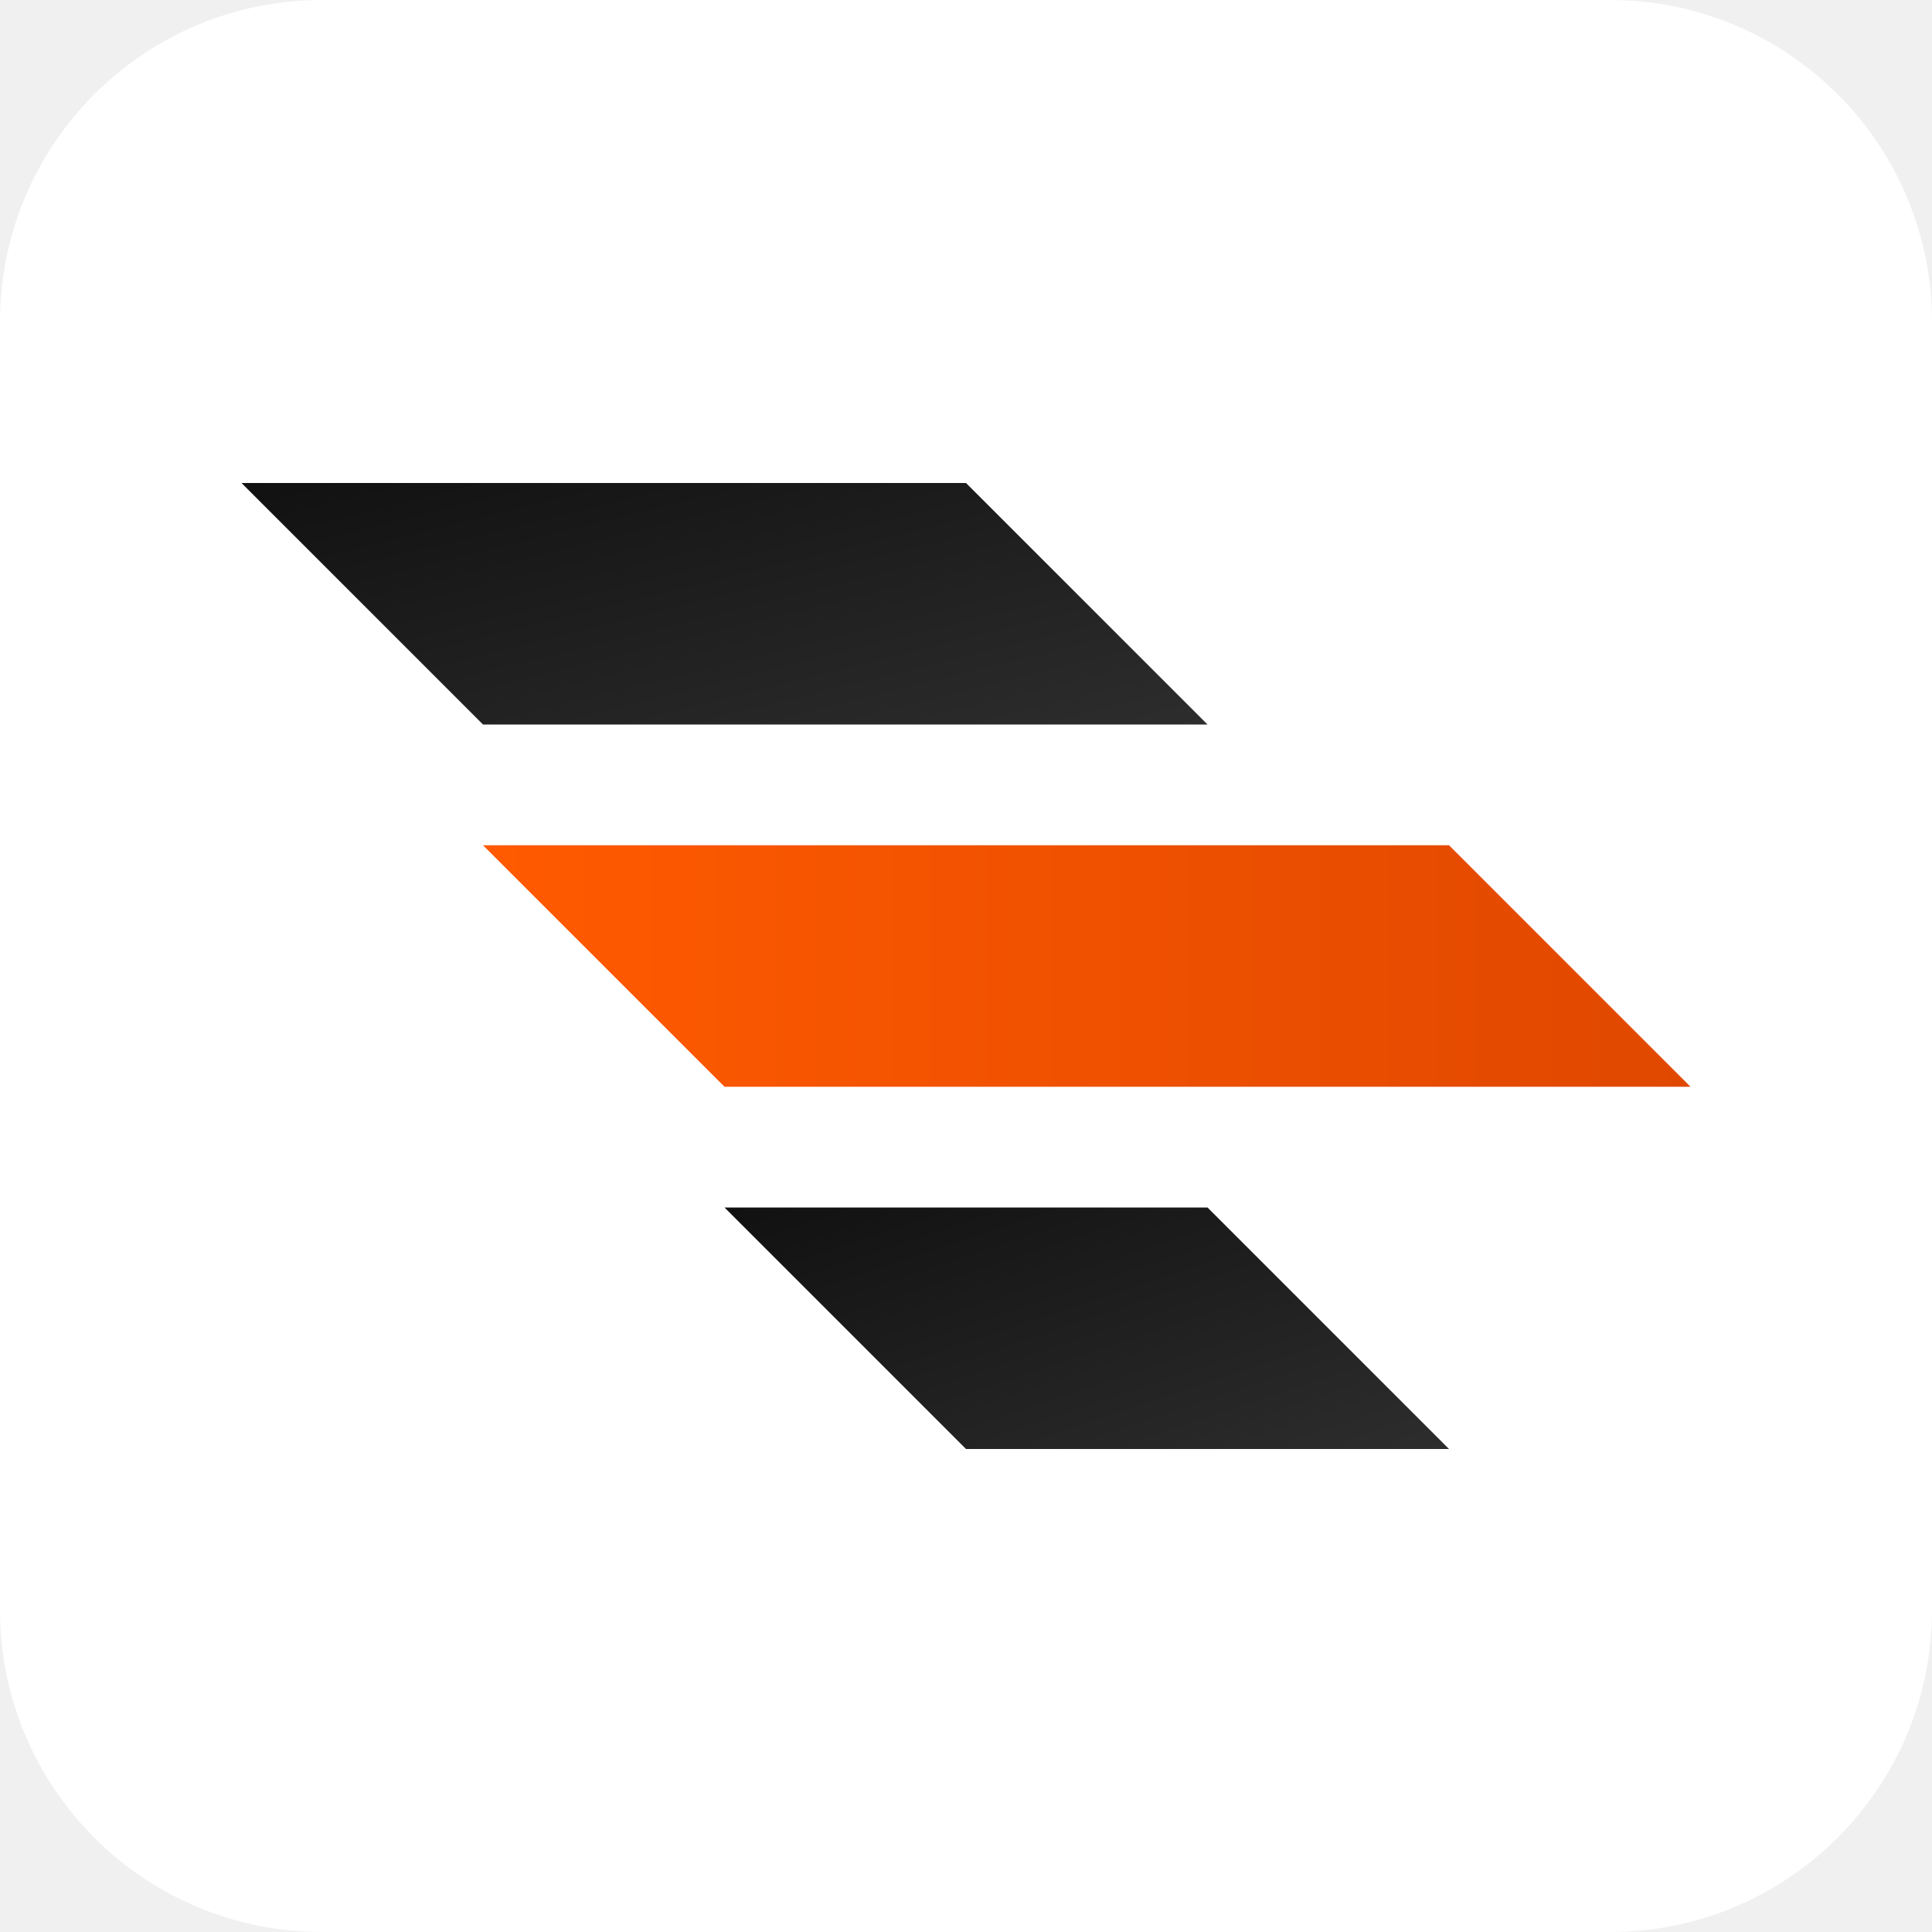
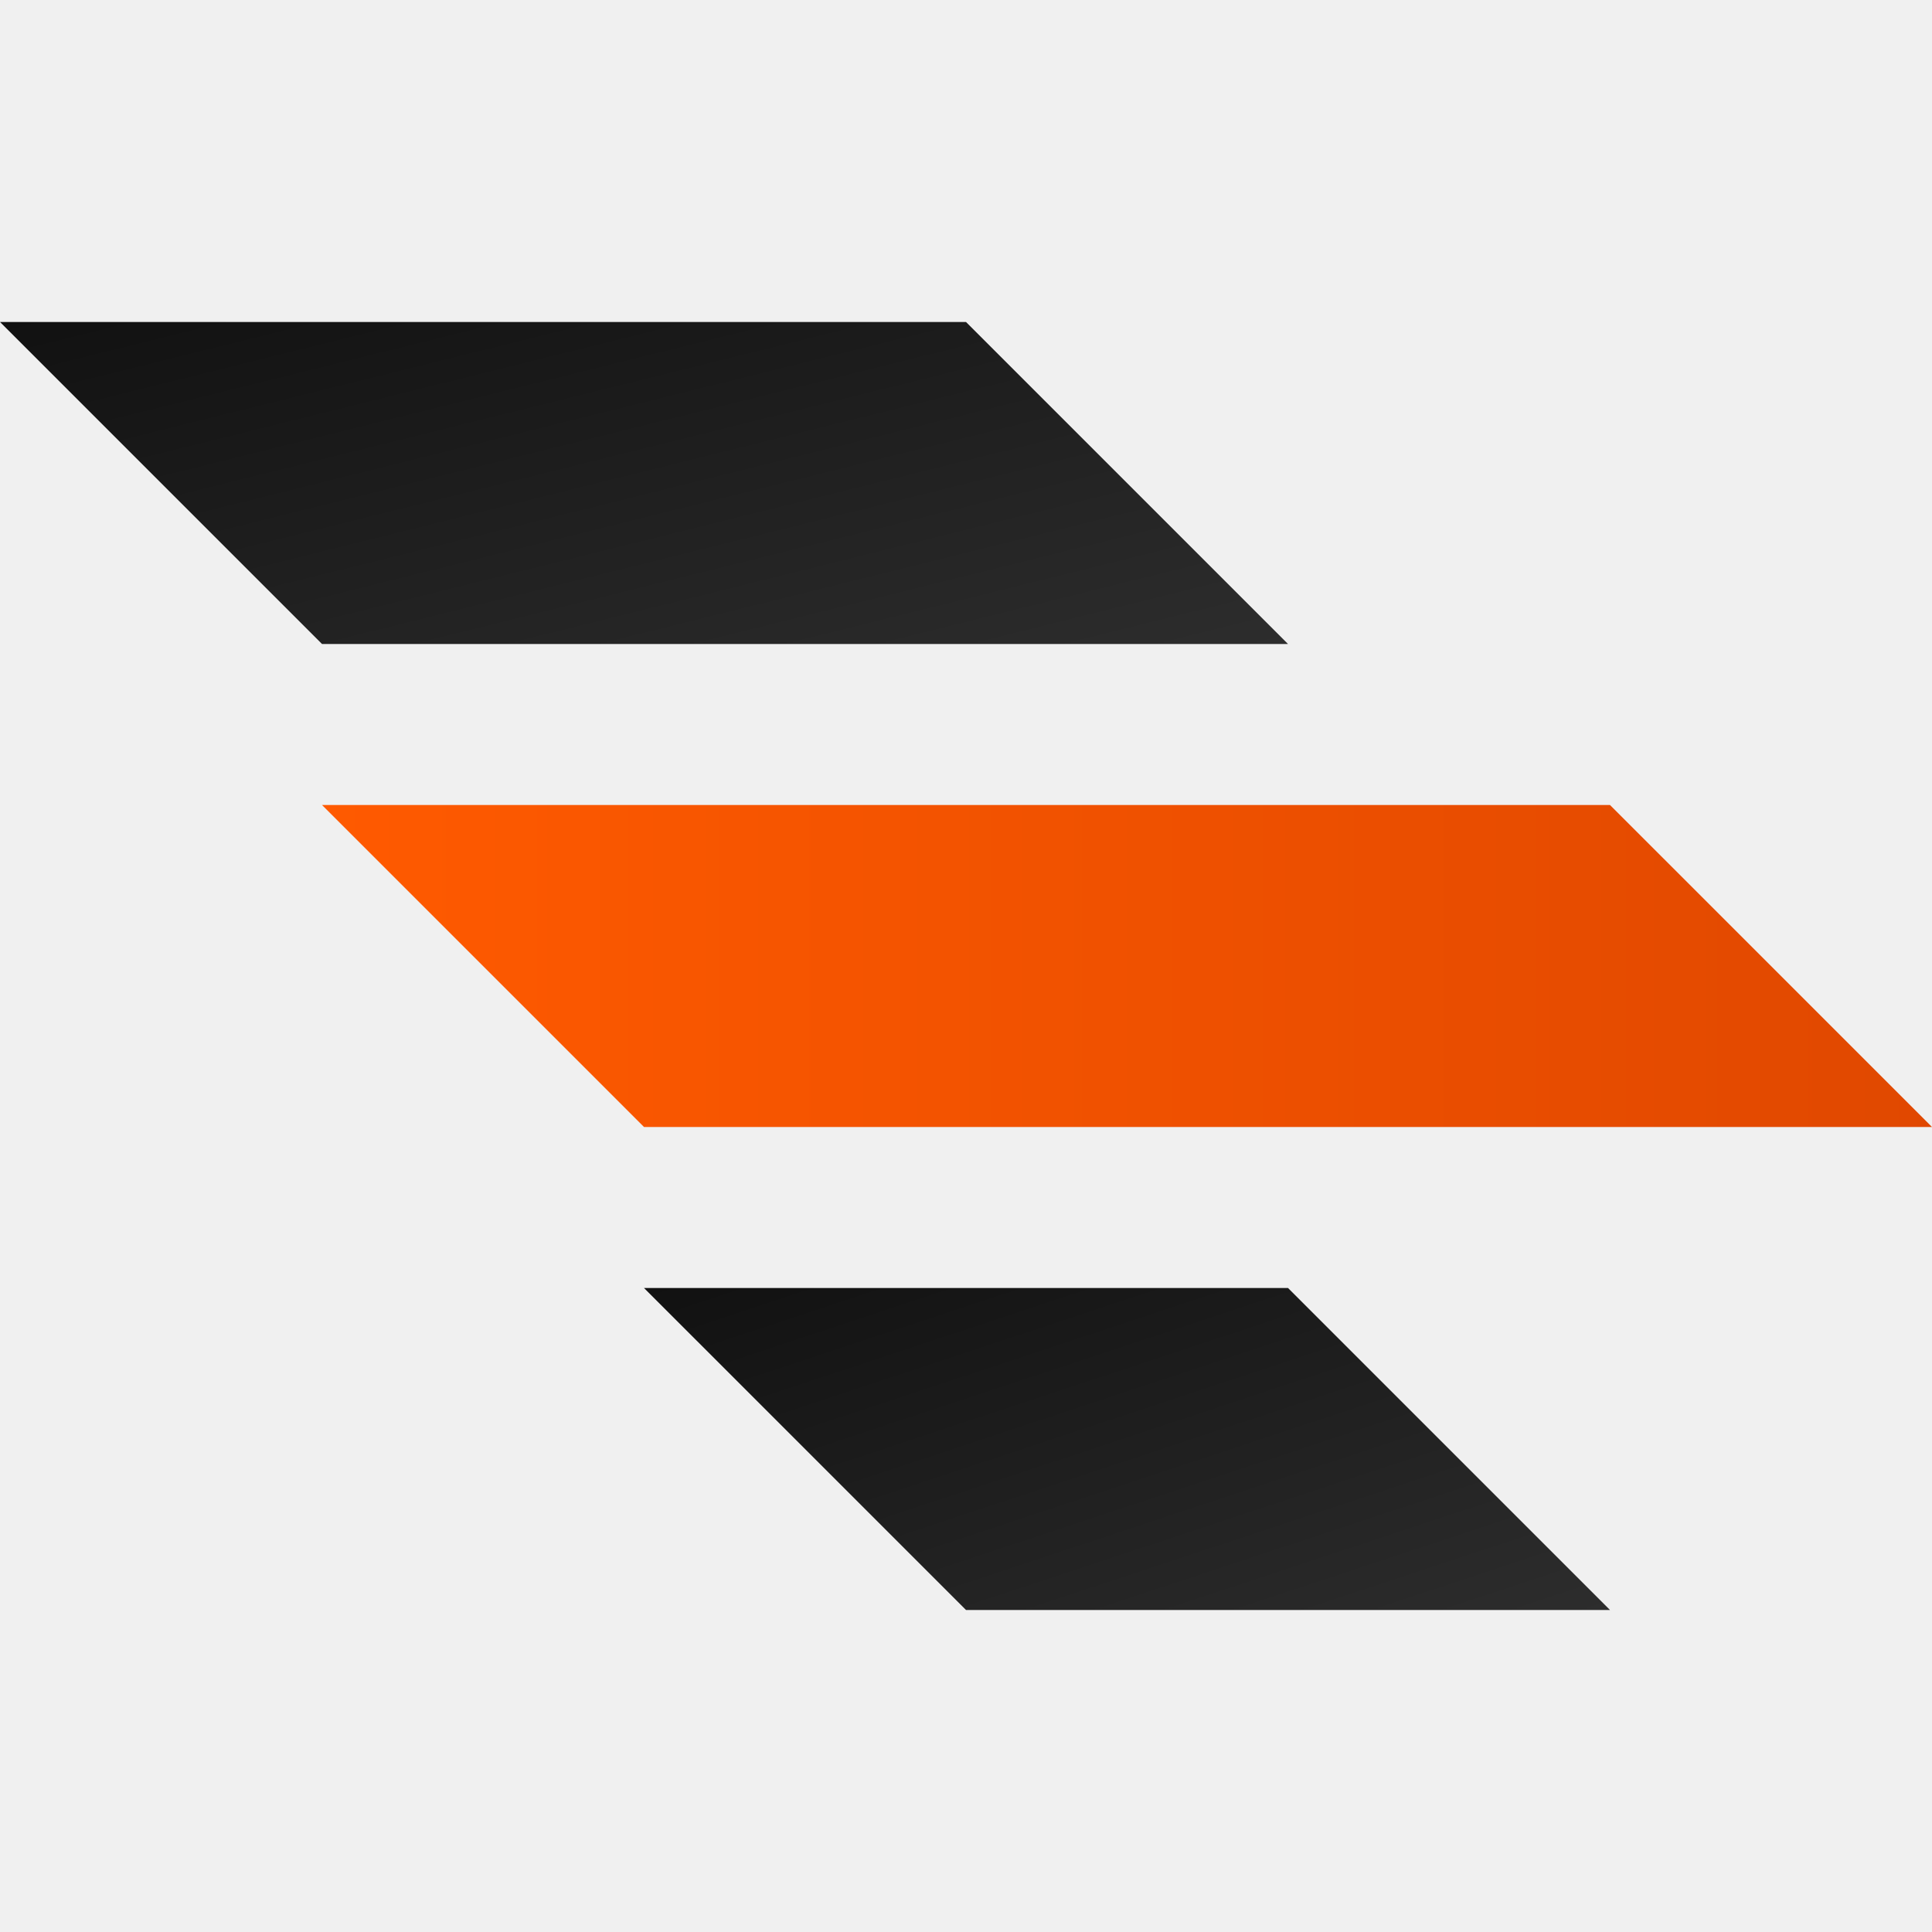
- <svg xmlns="http://www.w3.org/2000/svg" viewBox="0 0 240 240">
+ <svg xmlns="http://www.w3.org/2000/svg" viewBox="0 0 180 180">
  <defs>
    <linearGradient id="bladeGrad" x1="0%" y1="0%" x2="100%" y2="100%">
      <stop offset="0%" stop-color="#111111" />
      <stop offset="100%" stop-color="#2D2D2D" />
    </linearGradient>
    <linearGradient id="accentGrad" x1="0%" y1="0%" x2="100%" y2="0%">
      <stop offset="0%" stop-color="#FF5A00" />
      <stop offset="100%" stop-color="#E04800" />
    </linearGradient>
  </defs>
-   <rect width="240" height="240" fill="#FFFFFF" rx="40" />
-   <g transform="translate(30, 60)">
+   <g transform="translate(0, 30)">
    <polygon points="0,0 90,0 120,30 30,30" fill="url(#bladeGrad)" />
    <polygon points="30,45 150,45 180,75 60,75" fill="url(#accentGrad)" />
    <polygon points="60,90 120,90 150,120 90,120" fill="url(#bladeGrad)" />
  </g>
</svg>
